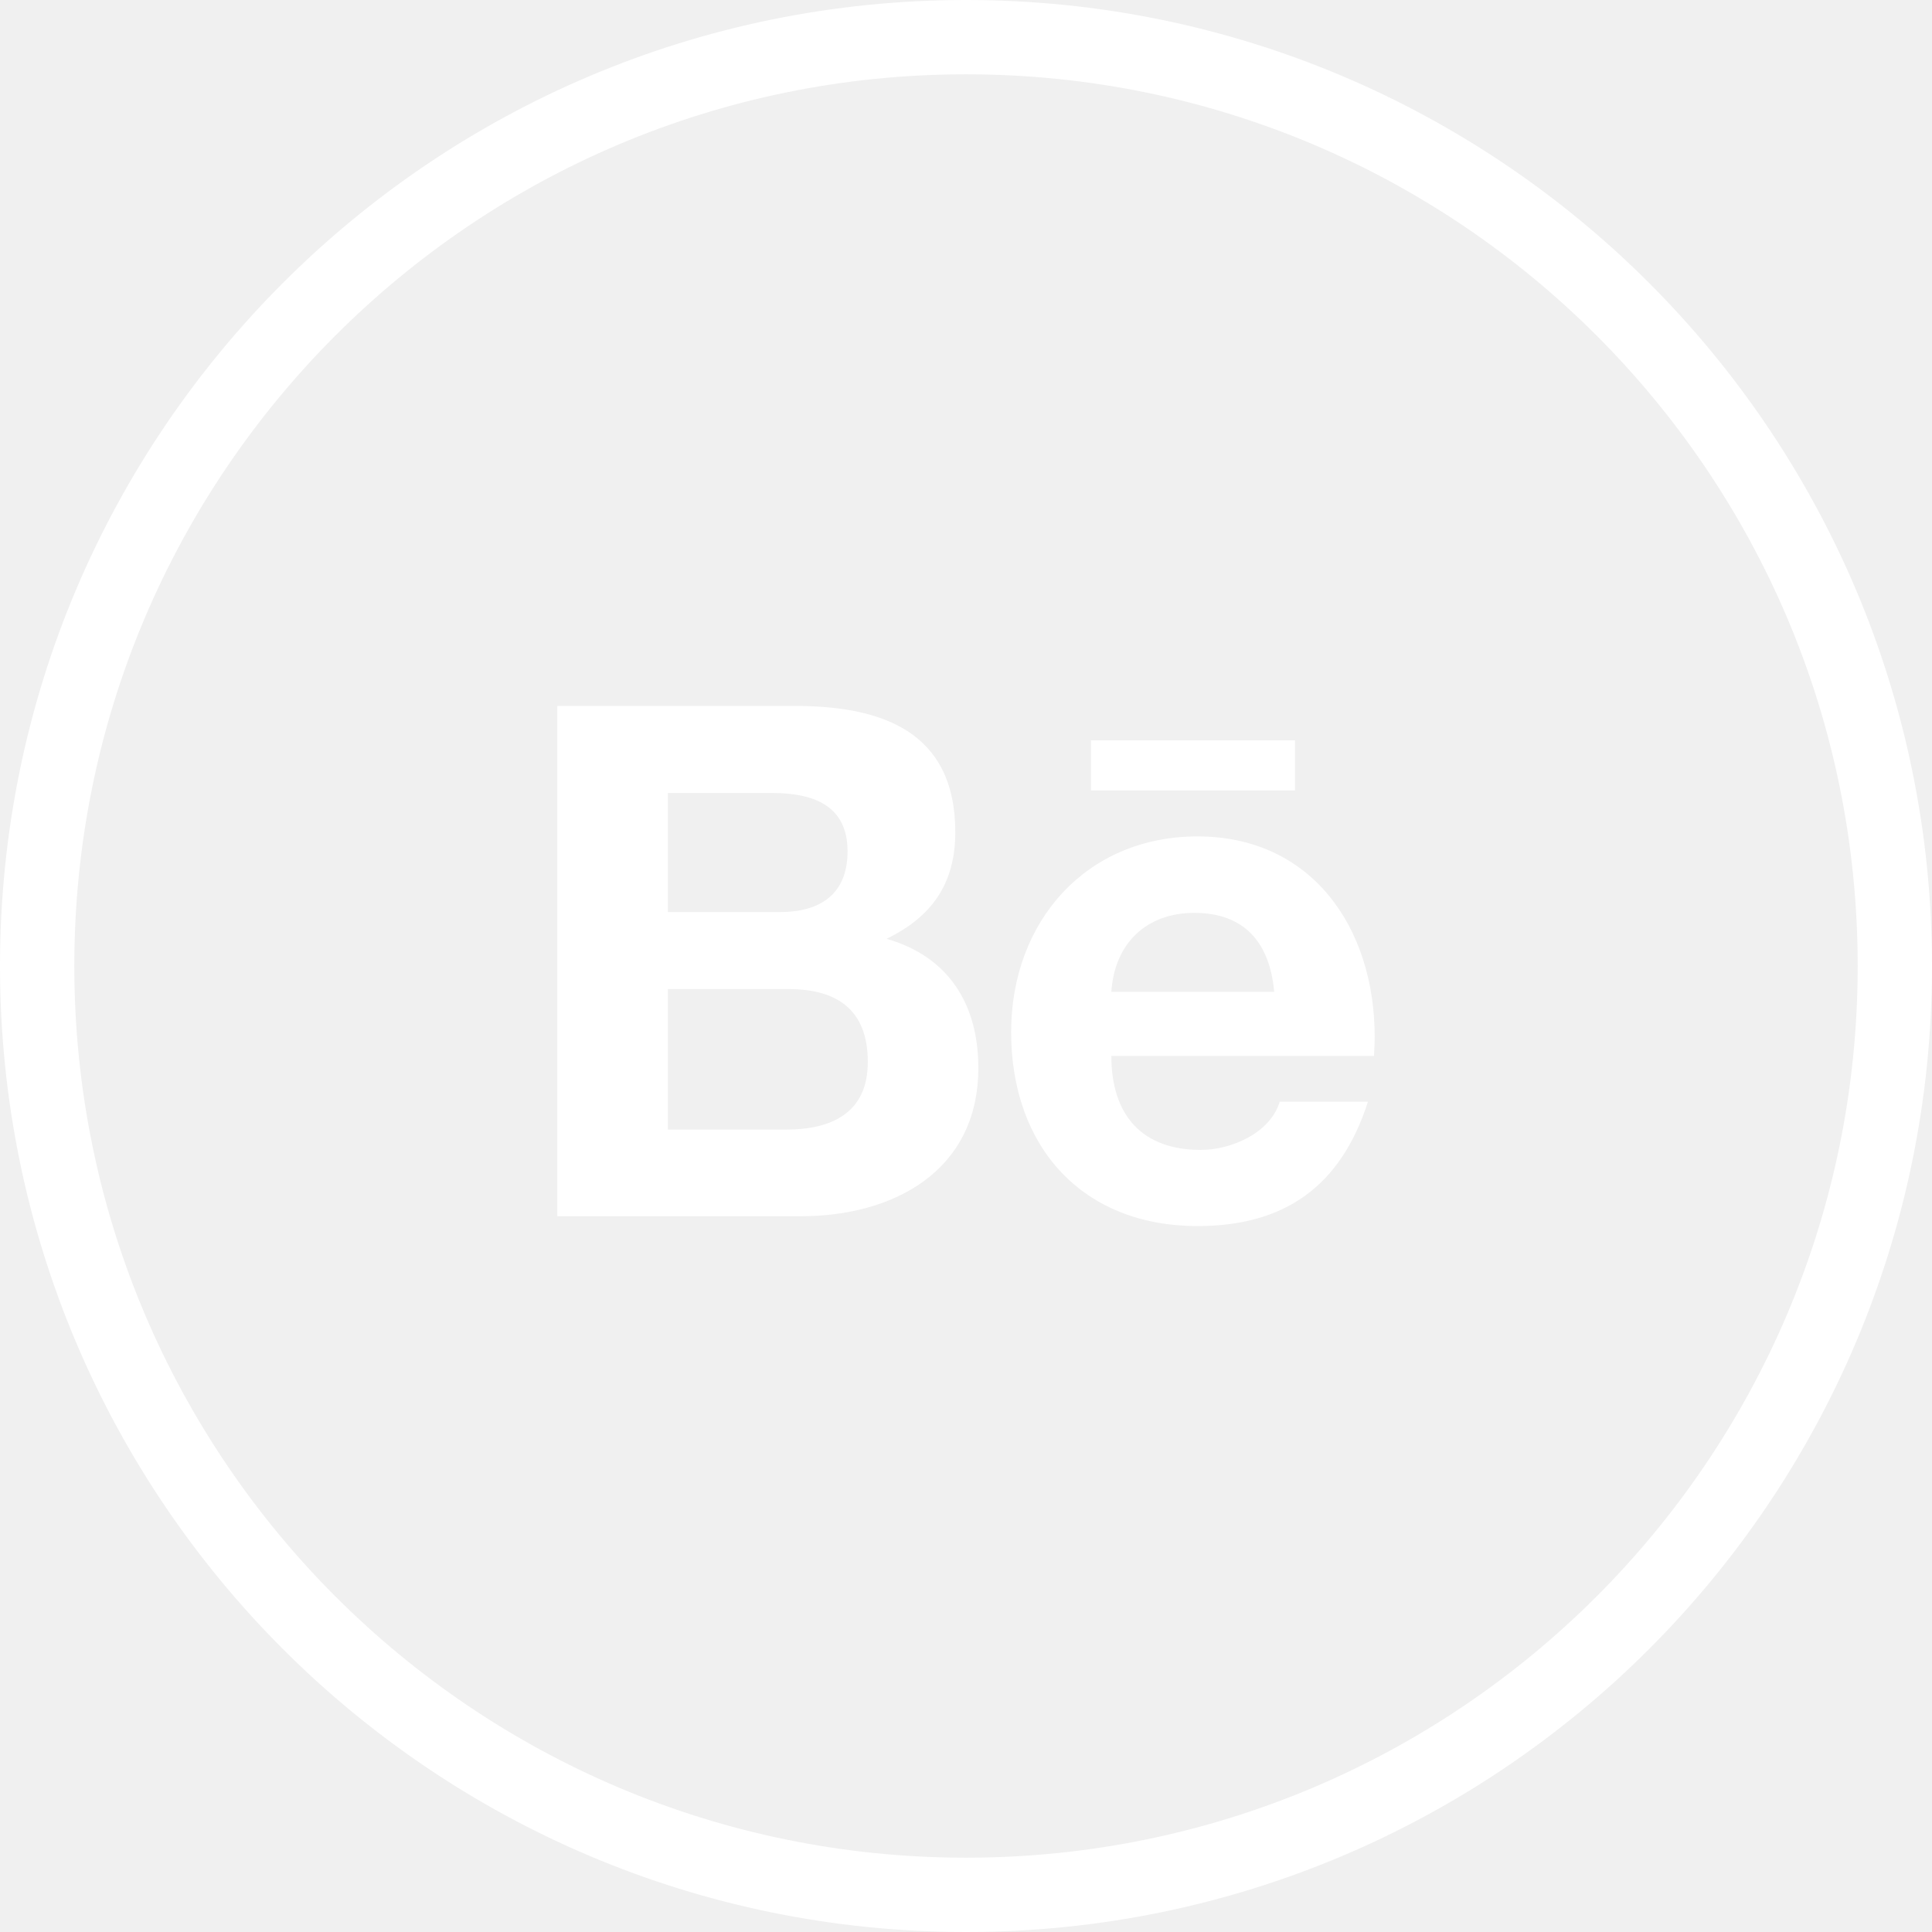
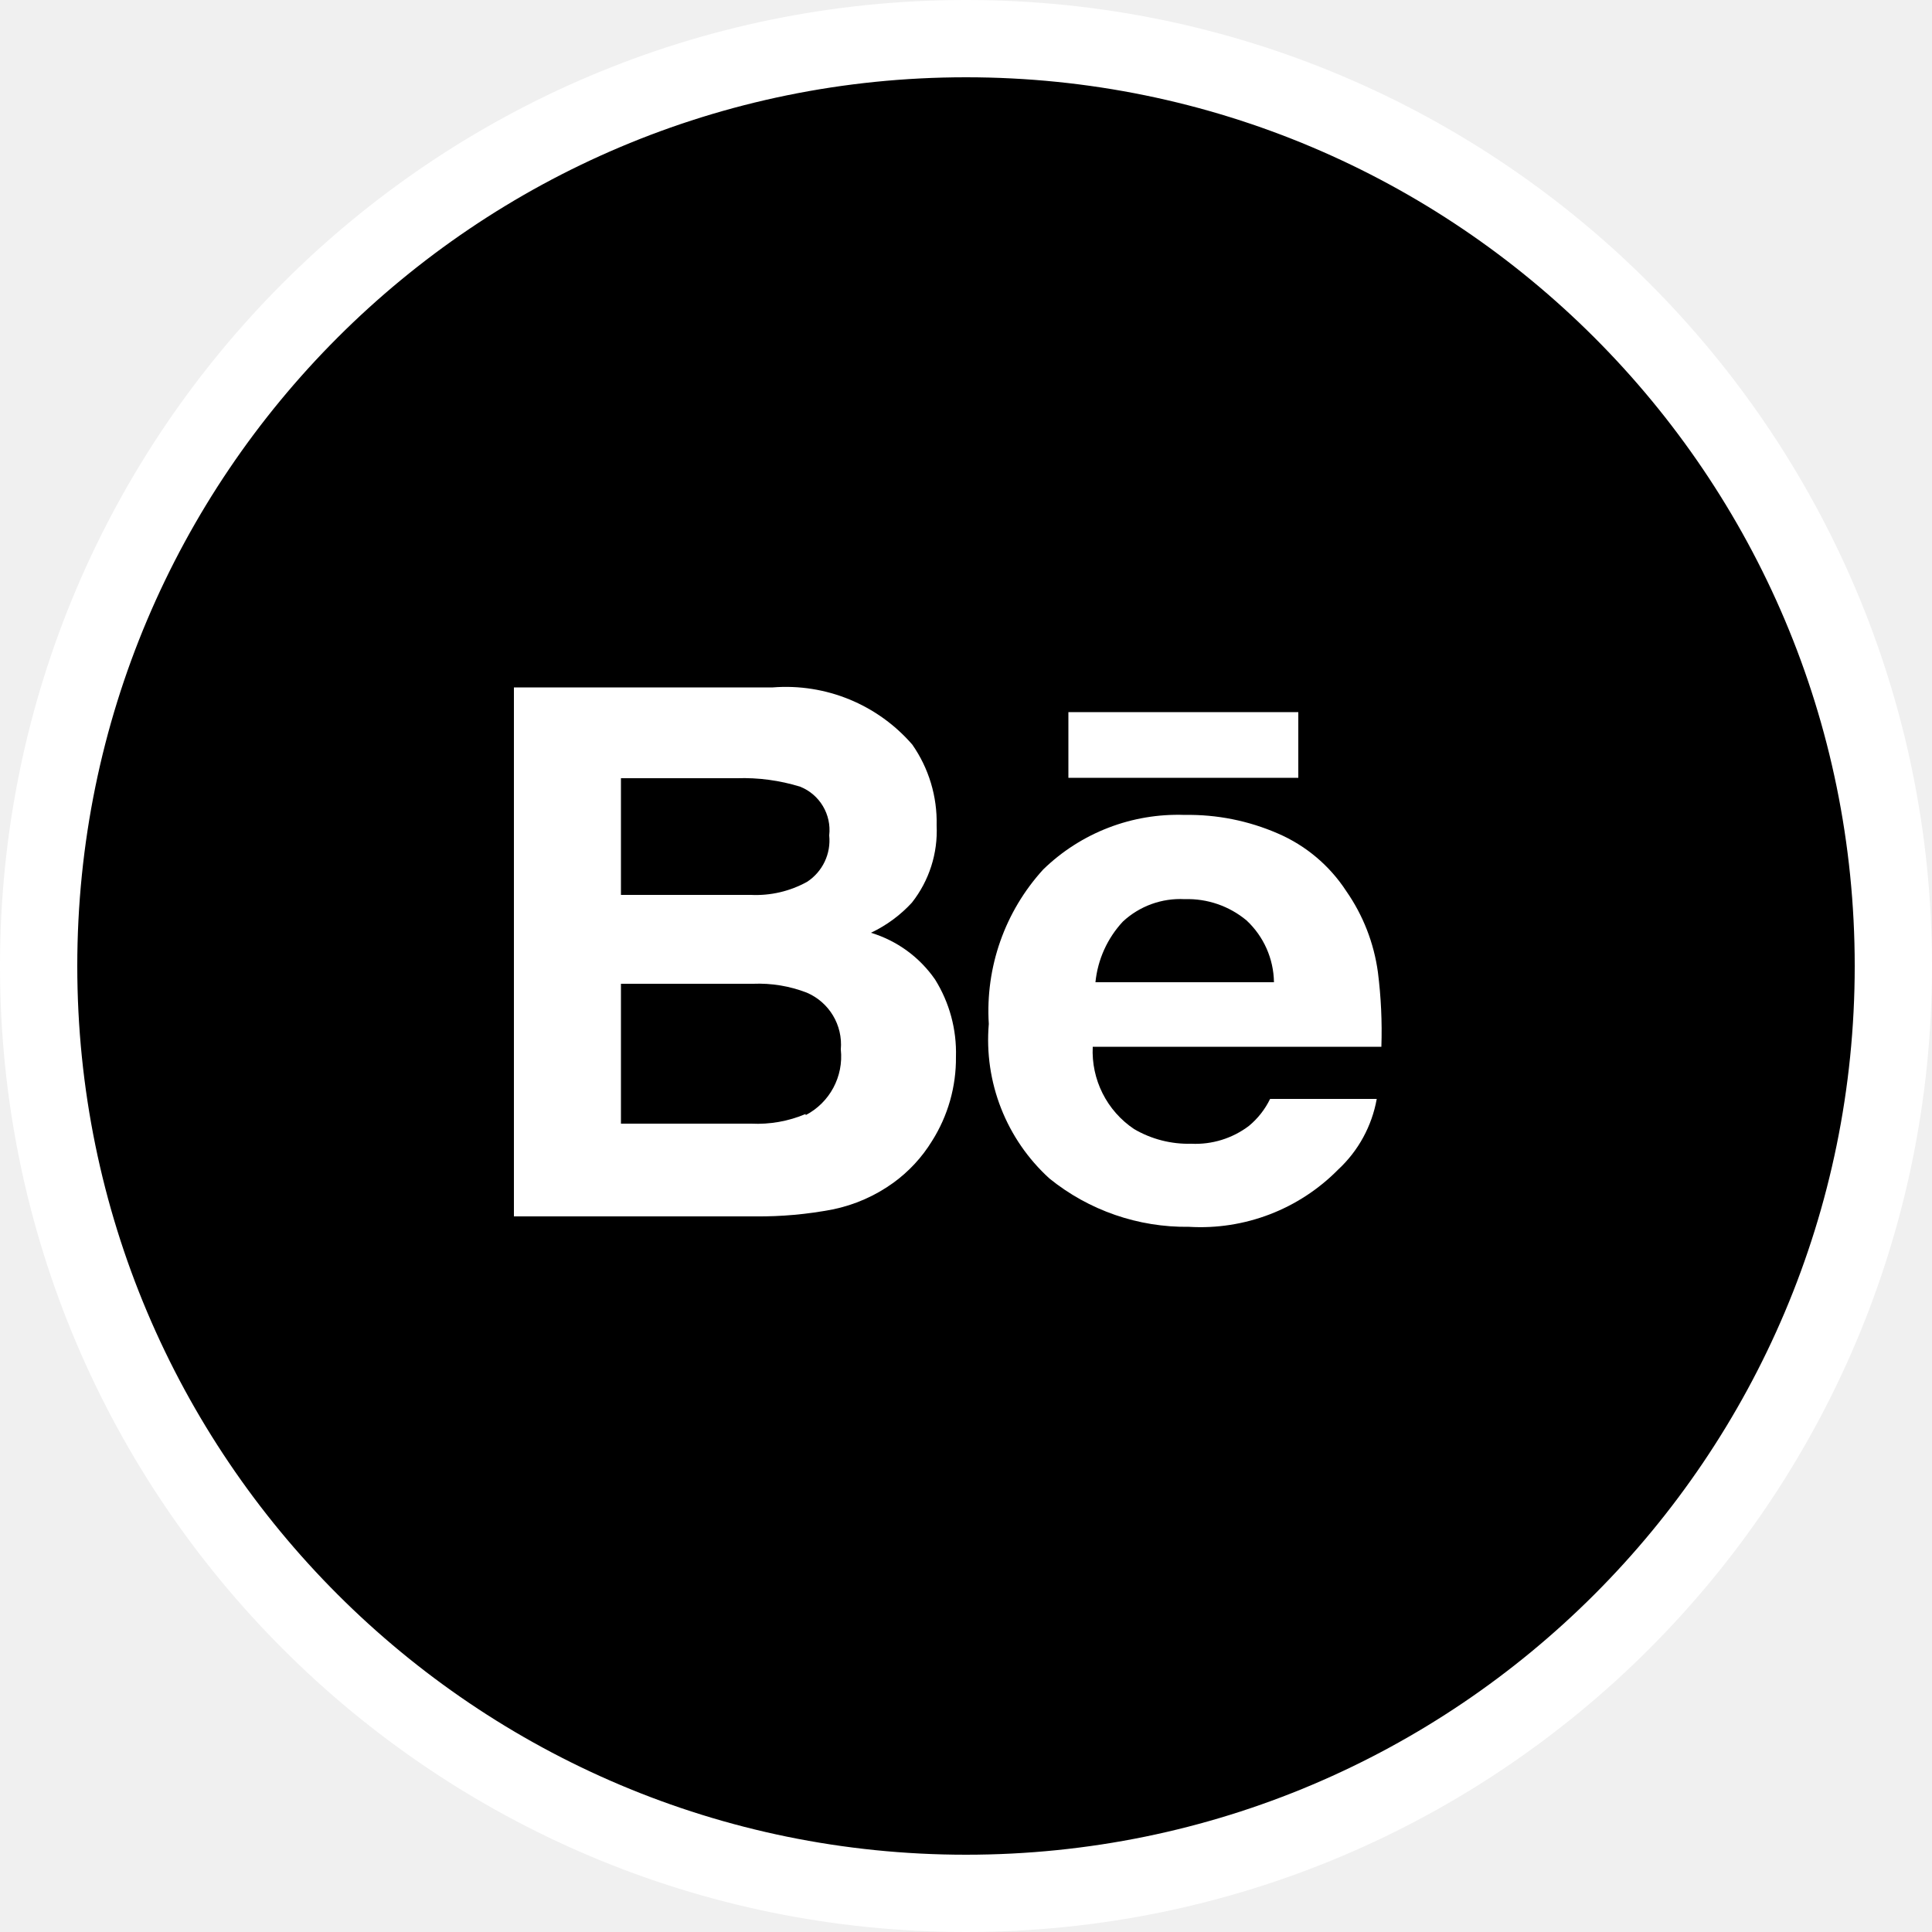
- <svg xmlns="http://www.w3.org/2000/svg" width="52" height="52" viewBox="0 0 52 52" fill="none">
-   <circle cx="26" cy="26" r="25" stroke="white" stroke-width="2" />
-   <path d="M29.364 19.926H34.854V21.276H29.364V19.926ZM23.863 25.268C25.077 24.679 25.712 23.784 25.712 22.4C25.712 19.664 23.704 19 21.384 19H15V32.735H21.563C24.023 32.735 26.332 31.536 26.332 28.746C26.332 27.022 25.528 25.748 23.863 25.268ZM17.977 21.343H20.77C21.846 21.343 22.812 21.647 22.812 22.913C22.812 24.079 22.061 24.548 20.996 24.548H17.977V21.343ZM21.156 30.403H17.975V26.621H21.219C22.529 26.621 23.357 27.176 23.357 28.582C23.357 29.965 22.369 30.403 21.156 30.403ZM37 27.907C37 24.964 35.302 22.512 32.231 22.512C29.246 22.512 27.215 24.791 27.215 27.778C27.215 30.875 29.138 33 32.231 33C34.573 33 36.089 31.932 36.818 29.653H34.444C34.185 30.503 33.134 30.95 32.317 30.95C30.737 30.95 29.912 30.013 29.912 28.42H36.981C36.989 28.255 37 28.082 37 27.907ZM29.912 26.696C29.997 25.388 30.858 24.57 32.146 24.57C33.5 24.57 34.177 25.377 34.295 26.696H29.912Z" fill="white" />
+ <svg xmlns="http://www.w3.org/2000/svg" viewBox="0 0 50 50">
+   <defs>
+     <style>.cls-1{fill:#fff;}</style>
+   </defs>
+   <g id="Layer_2" data-name="Layer 2">
+     <g id="Layer_1-2" data-name="Layer 1">
+       <g id="behance">
+         <g id="circle">
+           <circle cx="25" cy="25" r="24" />
+           <path class="cls-1" d="M25,2A23,23,0,1,1,2,25,23,23,0,0,1,25,2m0-2A25,25,0,1,0,50,25,25,25,0,0,0,25,0Z" />
+         </g>
+         <g id="logo">
+           <path class="cls-1" d="M22.54,24.14a3.43,3.43,0,0,0,1.06-.78,3,3,0,0,0,.64-2,3.5,3.5,0,0,0-.63-2.09A4.33,4.33,0,0,0,20,17.79h-6.7V31.48h6.25a10.12,10.12,0,0,0,2-.18,4.07,4.07,0,0,0,1.57-.69,3.76,3.76,0,0,0,1-1.08,4,4,0,0,0,.62-2.18,3.58,3.58,0,0,0-.54-2A3.12,3.12,0,0,0,22.54,24.14Zm-6.47-4h3a5,5,0,0,1,1.64.22,1.21,1.21,0,0,1,.75,1.26,1.28,1.28,0,0,1-.57,1.2,2.74,2.74,0,0,1-1.46.34H16.07Zm4.78,8.69a3.21,3.21,0,0,1-1.41.25H16.07V25.46h3.42a3.46,3.46,0,0,1,1.39.23,1.46,1.46,0,0,1,.88,1.47A1.71,1.71,0,0,1,20.85,28.86Z" />
+           <rect class="cls-1" x="27.65" y="18.43" width="5.95" height="1.7" />
+           <path class="cls-1" d="M35.66,25.16a4.8,4.8,0,0,0-.82-2.1,4,4,0,0,0-1.77-1.49,5.79,5.79,0,0,0-2.41-.48A5,5,0,0,0,27,22.5a5.43,5.43,0,0,0-1.41,4,4.85,4.85,0,0,0,1.57,4,5.62,5.62,0,0,0,3.61,1.25,5,5,0,0,0,3.86-1.48,3.28,3.28,0,0,0,1-1.83H32.87a2.09,2.09,0,0,1-.55.7,2.29,2.29,0,0,1-1.49.46,2.78,2.78,0,0,1-1.48-.38,2.42,2.42,0,0,1-1.07-2.13h7.47A12.14,12.14,0,0,0,35.66,25.16Zm-7.31.26a2.7,2.7,0,0,1,.71-1.57,2.18,2.18,0,0,1,1.6-.58,2.38,2.38,0,0,1,1.6.55,2.23,2.23,0,0,1,.71,1.6Z" />
+         </g>
+       </g>
+     </g>
+   </g>
</svg>
